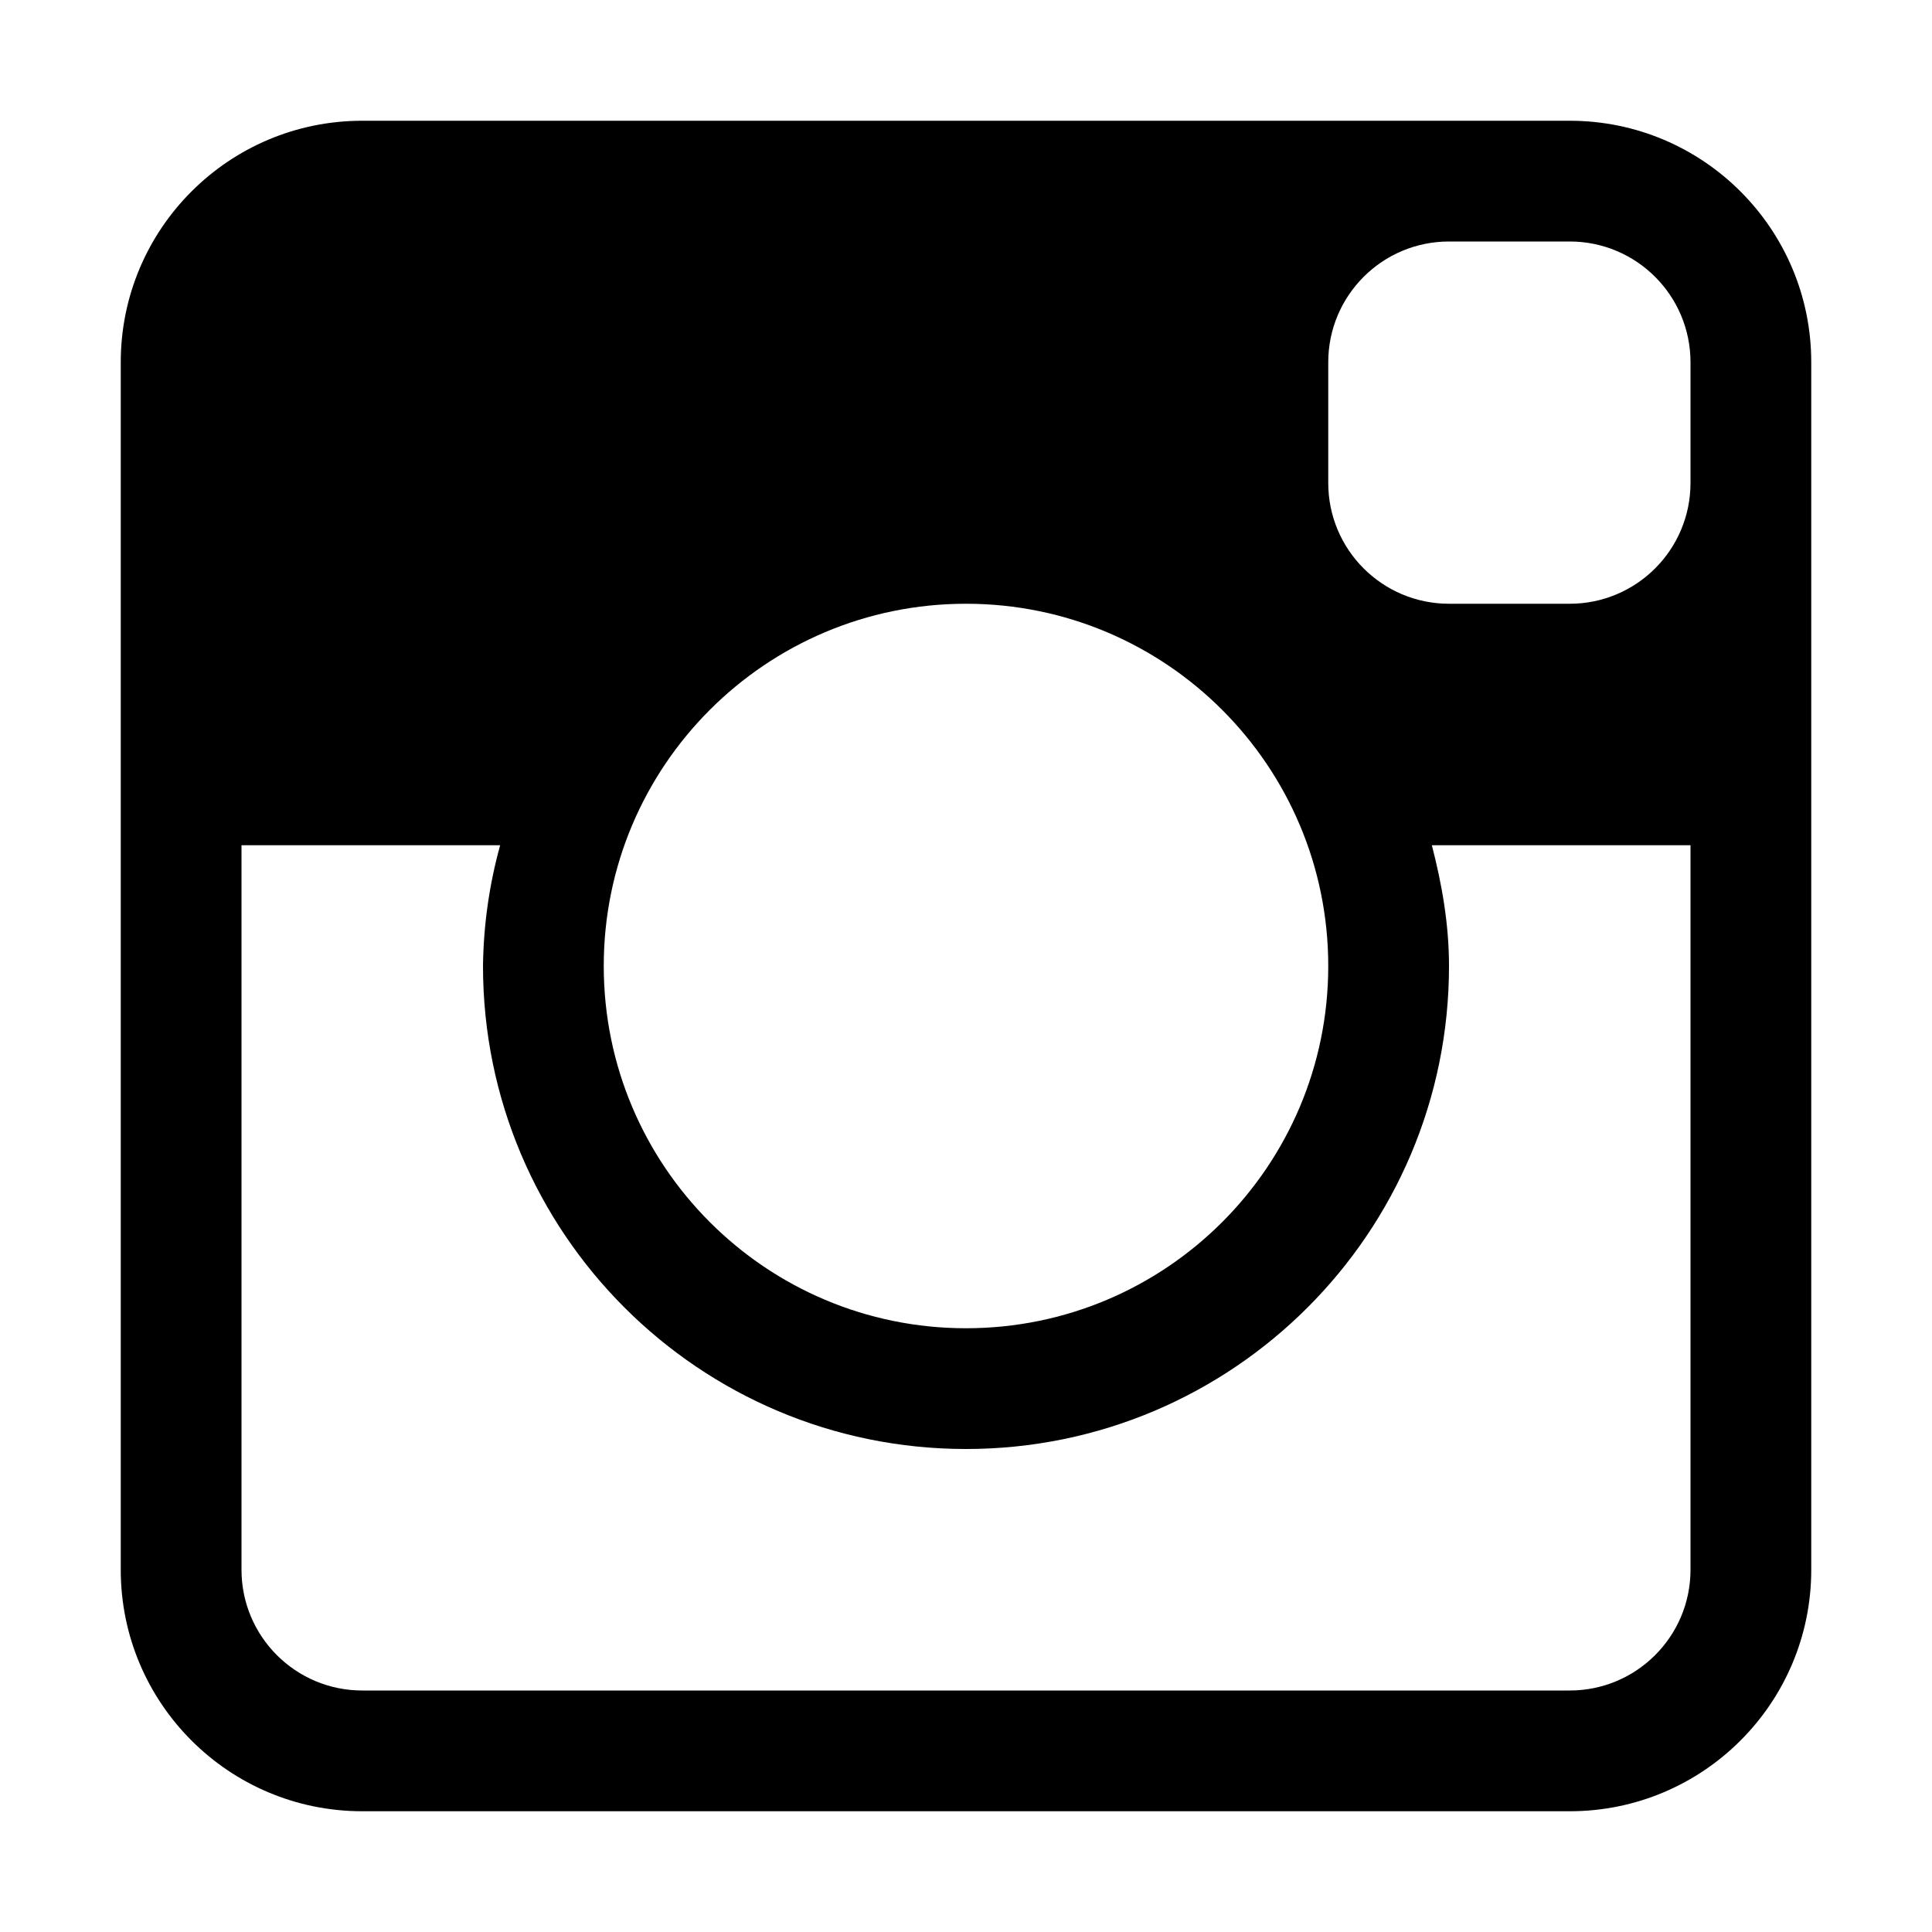
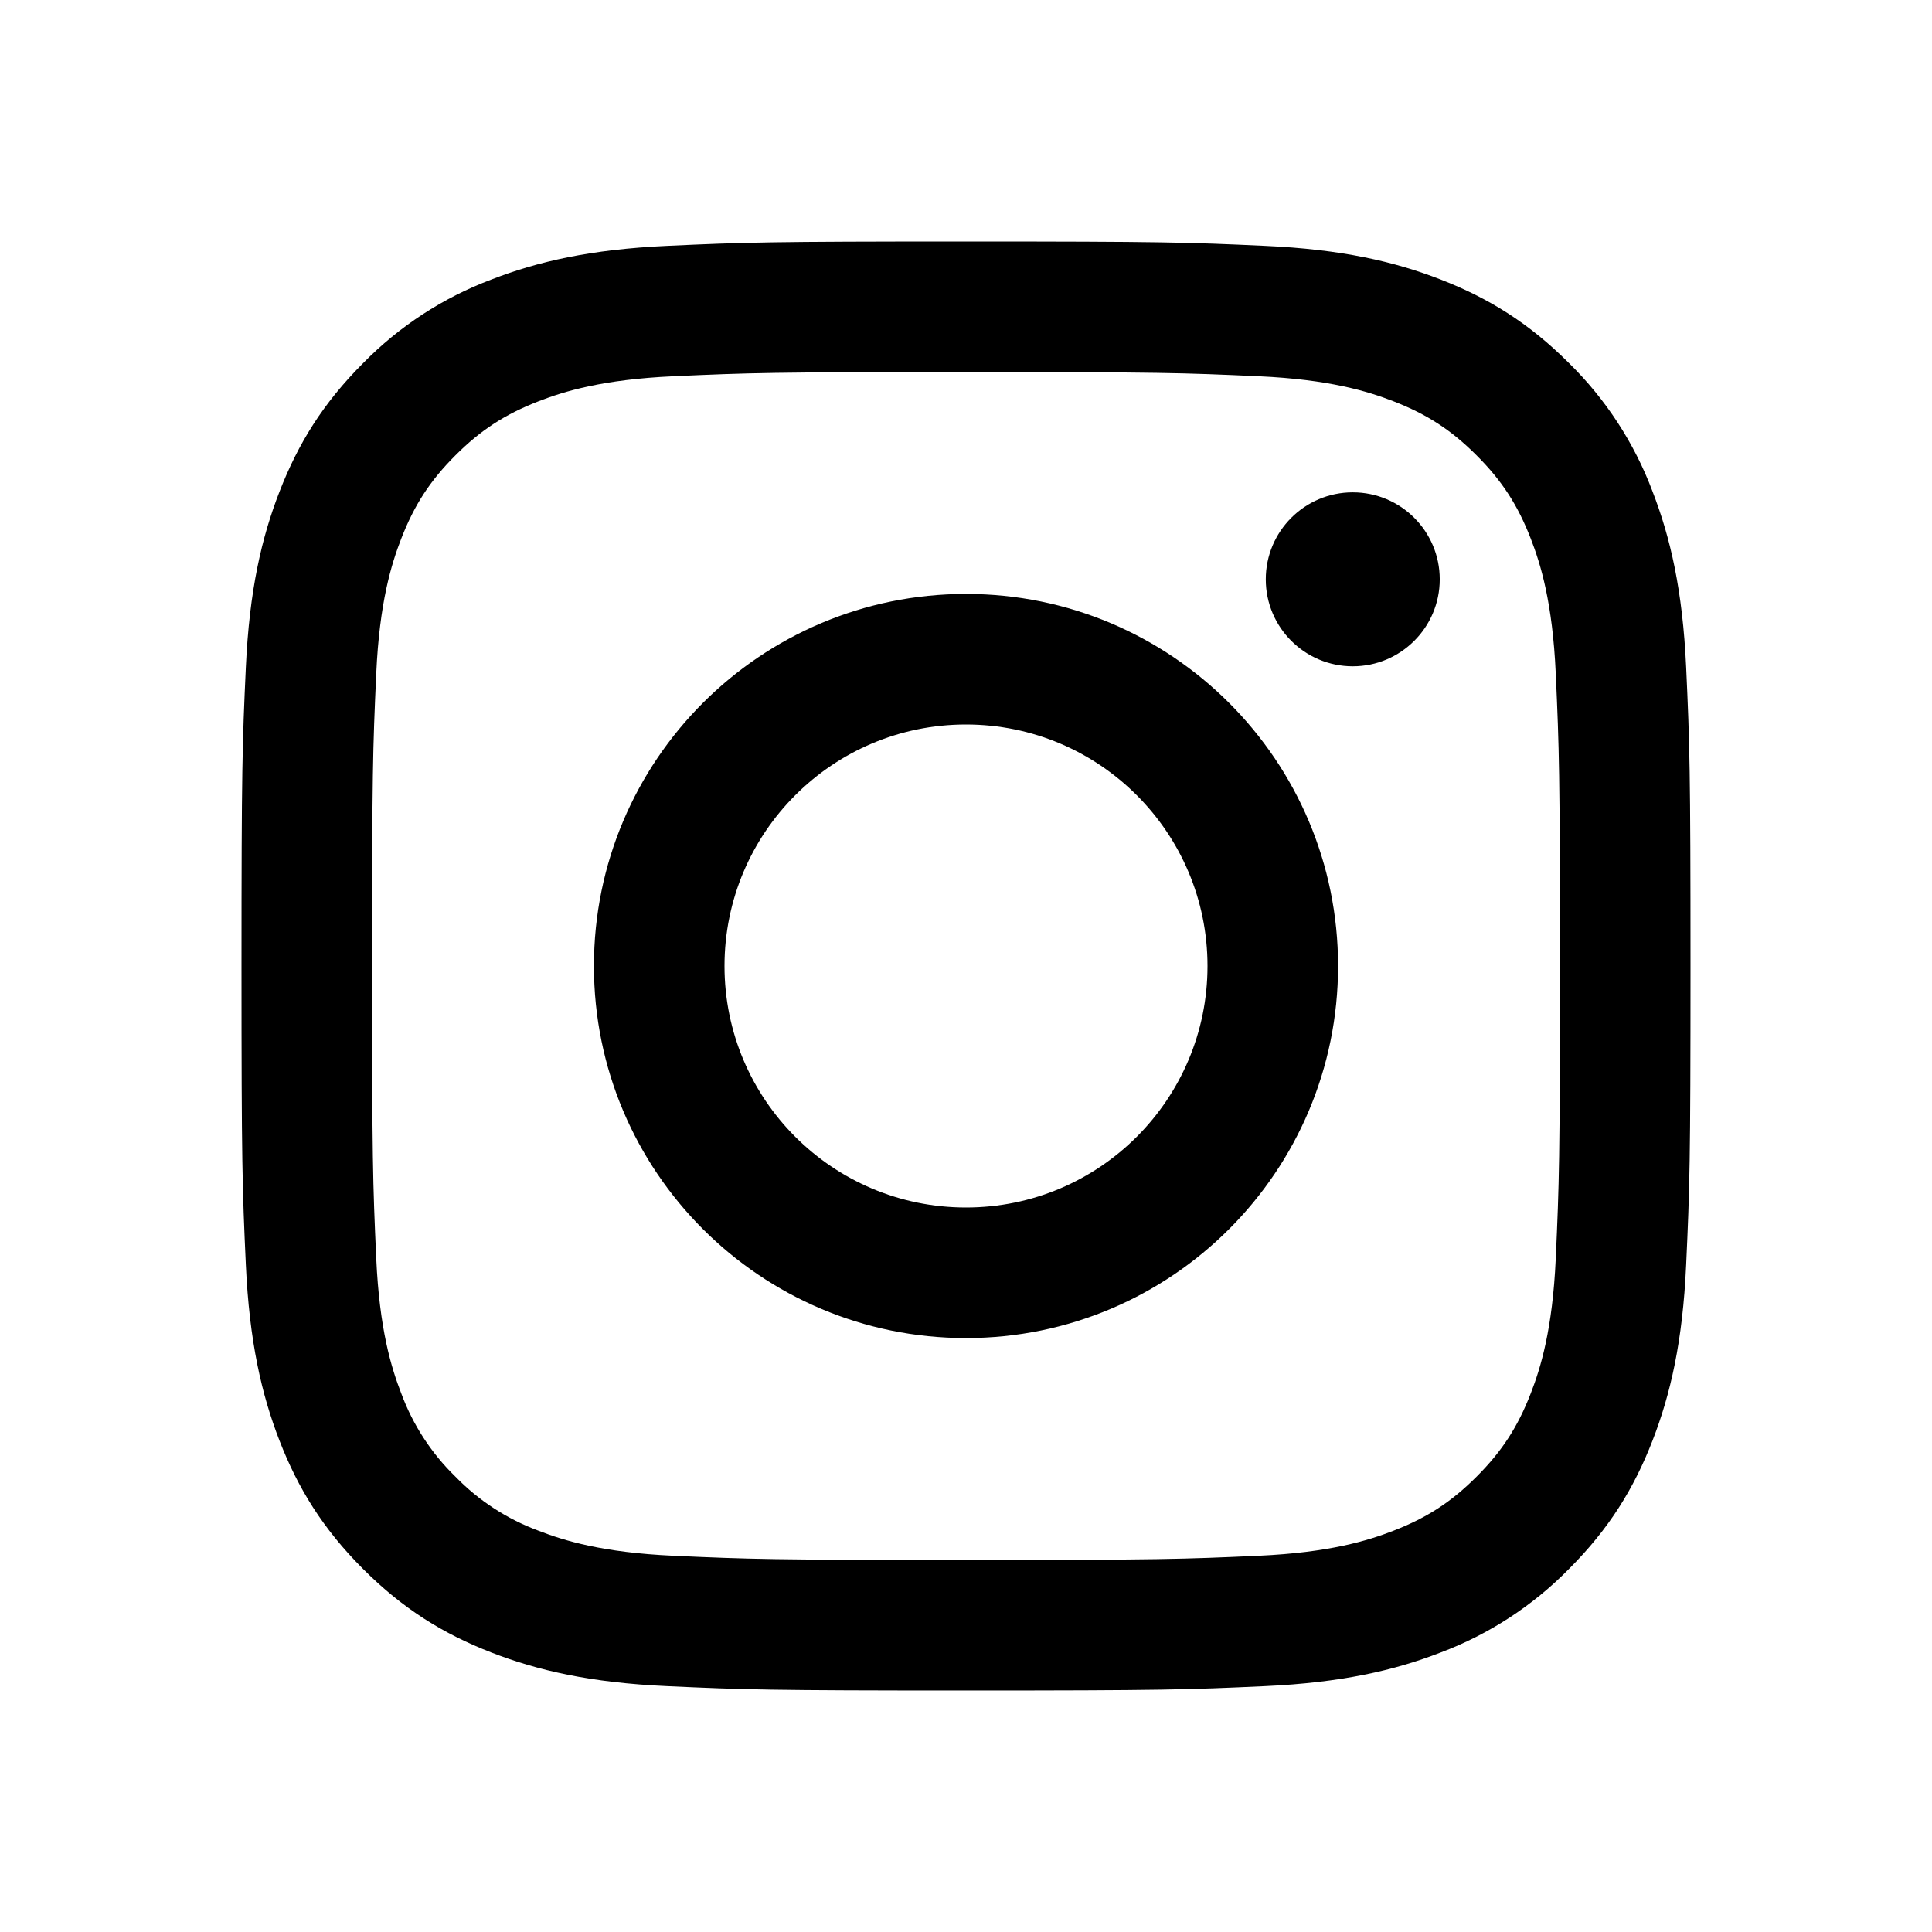
- <svg viewBox="0 0 16 16">
-   <path d="M13 1H3a2 2 0 0 0-2 2v10a2 2 0 0 0 2 2h10a2 2 0 0 0 2-2V3a2 2 0 0 0-2-2zM8 5a3 3 0 1 1 0 6 3 3 0 0 1 0-6zm6 8a1 1 0 0 1-1 1H3a1 1 0 0 1-1-1V7h2.142A3.926 3.926 0 0 0 4 8a4 4 0 0 0 8 0c0-.348-.059-.679-.142-1H14v6zm0-9a1 1 0 0 1-1 1h-1a1 1 0 0 1-1-1V3a1 1 0 0 1 1-1h1a1 1 0 0 1 1 1v1z" />
+ <svg xmlns="http://www.w3.org/2000/svg" viewBox="0 0 24 24">
+   <path d="M12 4.622c2.403 0 2.688.009 3.637.052.877.04 1.354.187 1.671.31.42.163.72.358 1.035.673.315.315.51.615.673 1.035.123.317.27.794.31 1.671.043.949.052 1.234.052 3.637s-.009 2.688-.052 3.637c-.04.877-.187 1.354-.31 1.671-.163.42-.358.72-.673 1.035-.315.315-.615.51-1.035.673-.317.123-.794.27-1.671.31-.949.043-1.233.052-3.637.052s-2.688-.009-3.637-.052c-.877-.04-1.354-.187-1.671-.31a2.786 2.786 0 0 1-1.035-.673 2.786 2.786 0 0 1-.673-1.035c-.123-.317-.27-.794-.31-1.671-.043-.949-.052-1.234-.052-3.637s.009-2.688.052-3.637c.04-.877.187-1.354.31-1.671.163-.42.358-.72.673-1.035.315-.315.615-.51 1.035-.673.317-.123.794-.27 1.671-.31.949-.043 1.234-.052 3.637-.052M12 3c-2.444 0-2.751.01-3.711.054-.958.044-1.612.196-2.184.418a4.401 4.401 0 0 0-1.594 1.039c-.5.5-.808 1.002-1.038 1.594-.223.572-.375 1.226-.419 2.184C3.01 9.249 3 9.556 3 12s.01 2.751.054 3.711c.044.958.196 1.612.418 2.185.23.592.538 1.094 1.038 1.594s1.002.808 1.594 1.038c.572.222 1.227.375 2.185.418.96.044 1.267.054 3.711.054s2.751-.01 3.711-.054c.958-.044 1.612-.196 2.185-.418a4.411 4.411 0 0 0 1.594-1.038c.5-.5.808-1.002 1.038-1.594.222-.572.375-1.227.418-2.185.044-.96.054-1.267.054-3.711s-.01-2.751-.054-3.711c-.044-.958-.196-1.612-.418-2.185A4.411 4.411 0 0 0 19.49 4.51c-.5-.5-1.002-.808-1.594-1.038-.572-.222-1.227-.375-2.185-.418C14.751 3.01 14.444 3 12 3zm0 4.378a4.622 4.622 0 1 0 0 9.244 4.622 4.622 0 0 0 0-9.244zM12 15a3 3 0 1 1 0-6 3 3 0 0 1 0 6zm4.804-8.884a1.08 1.08 0 1 0 .001 2.161 1.08 1.08 0 0 0-.001-2.161z" />
</svg>
